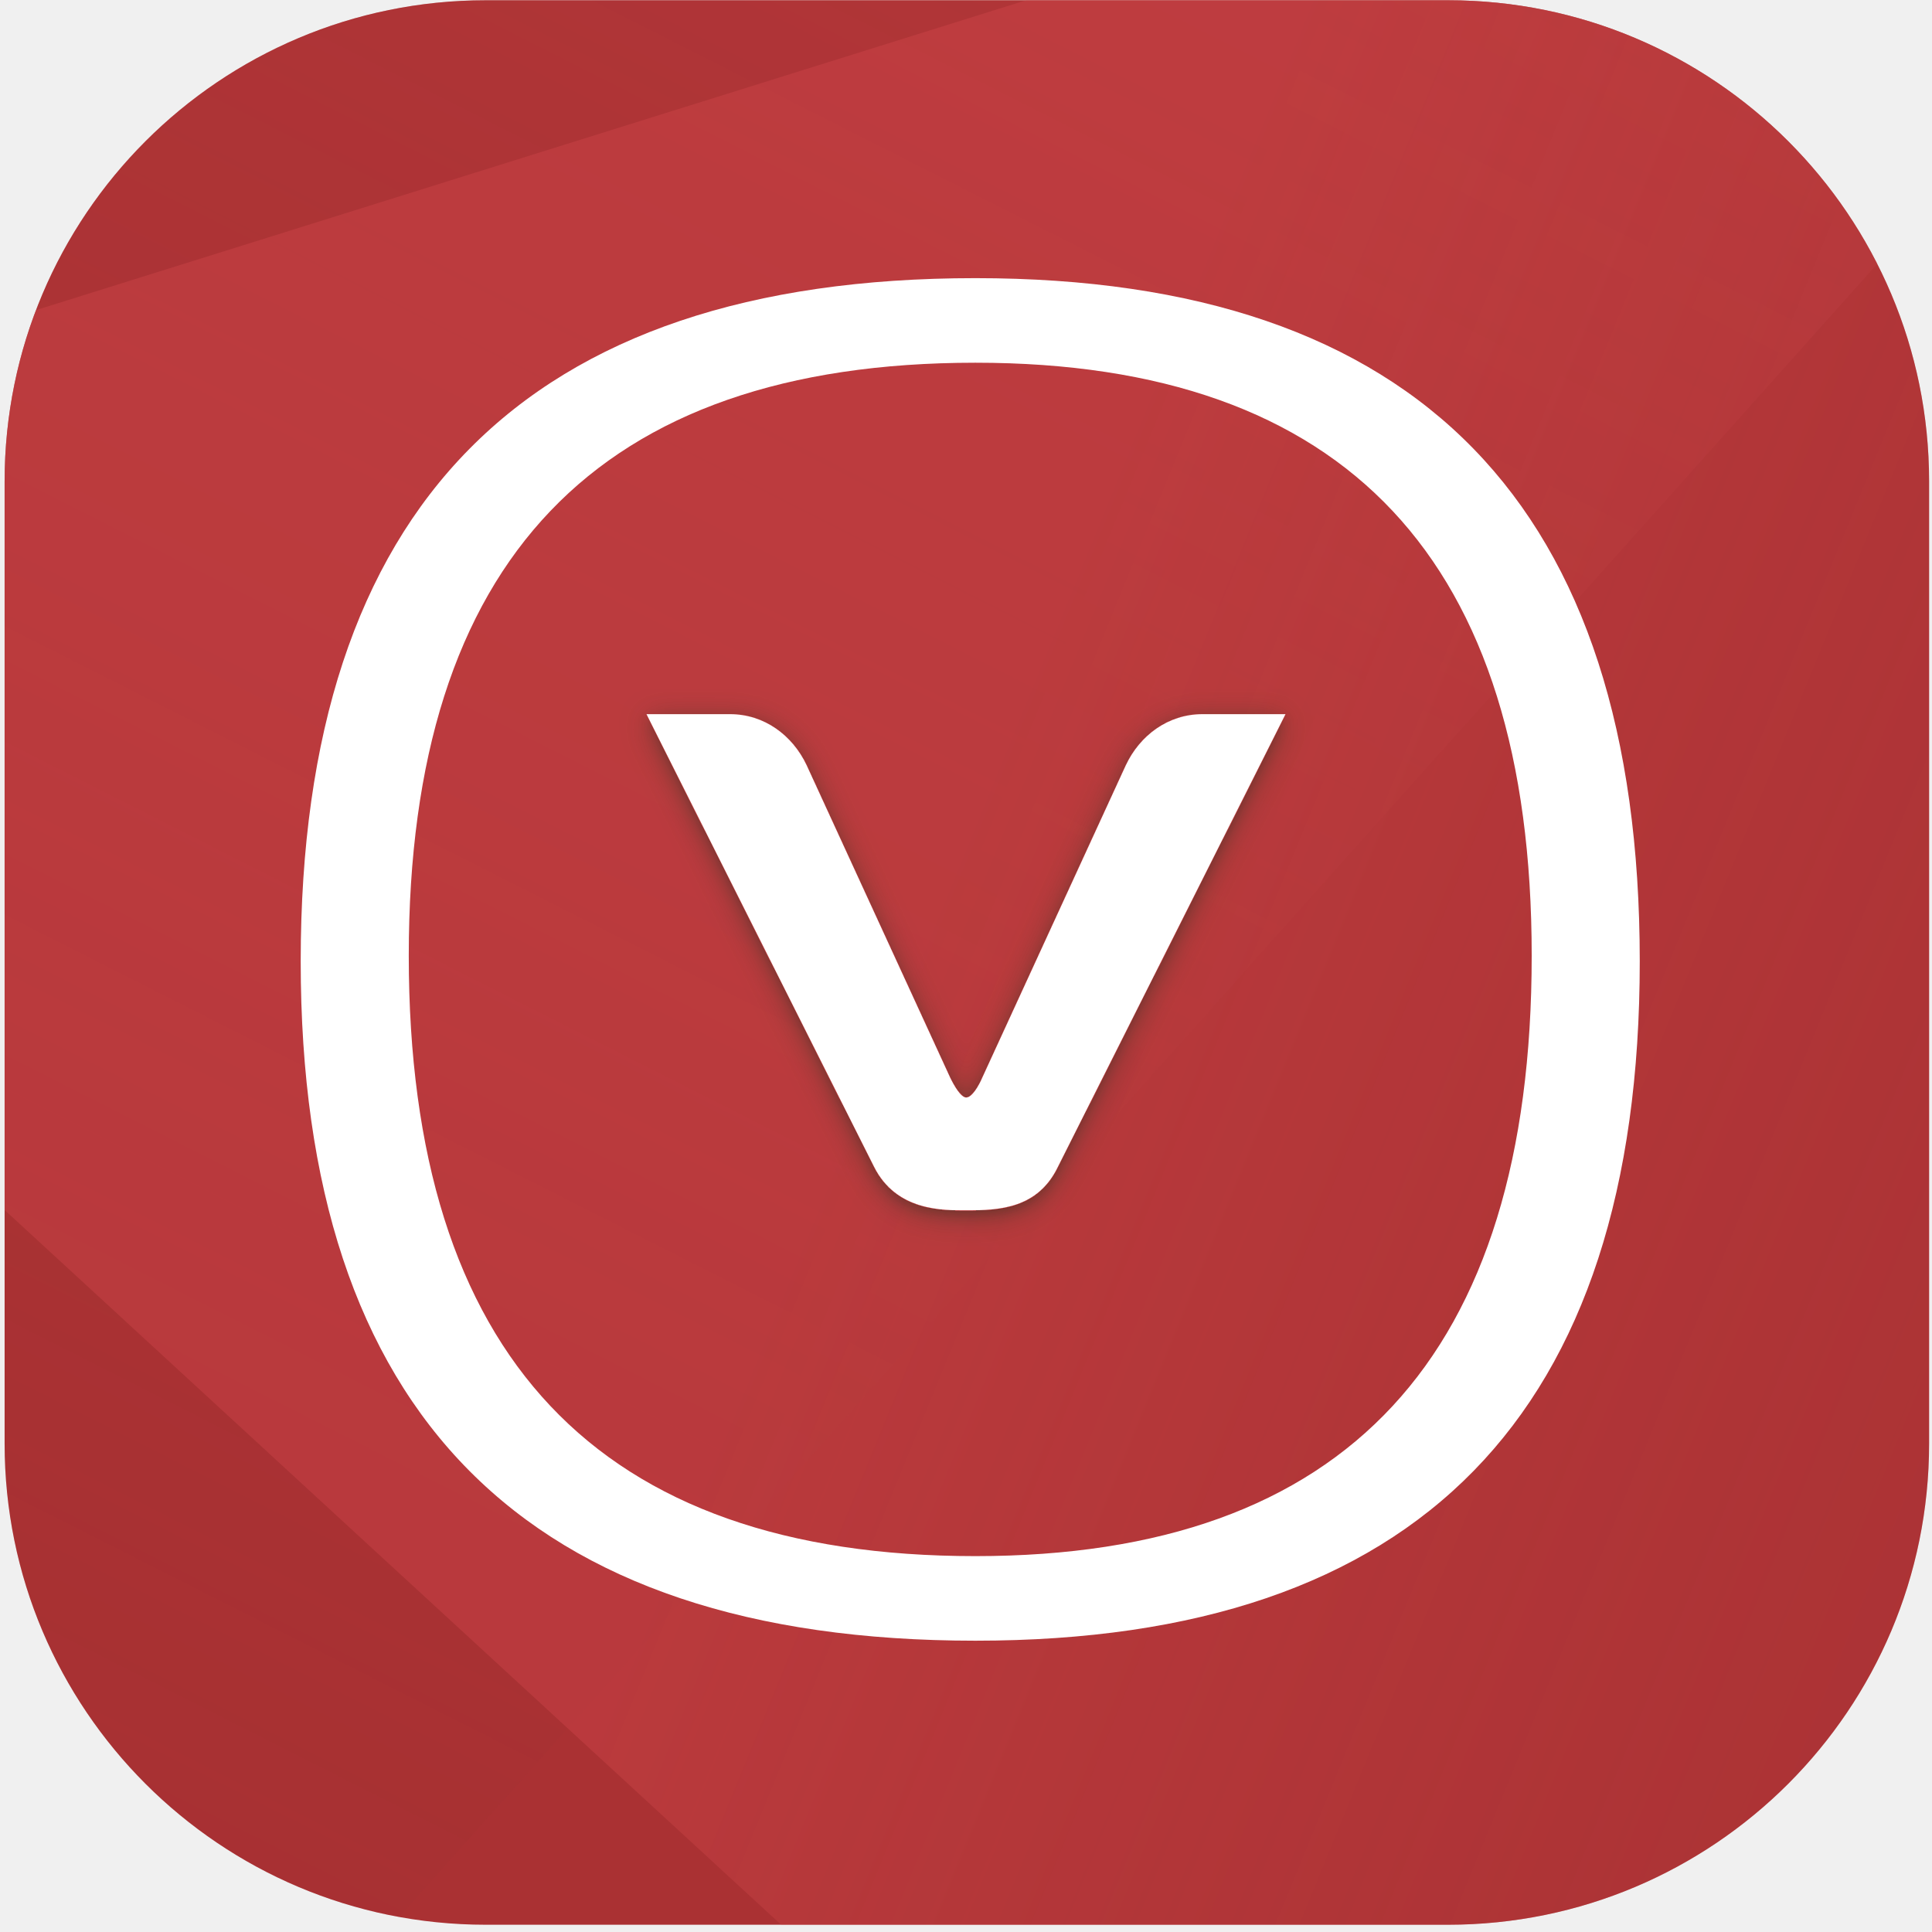
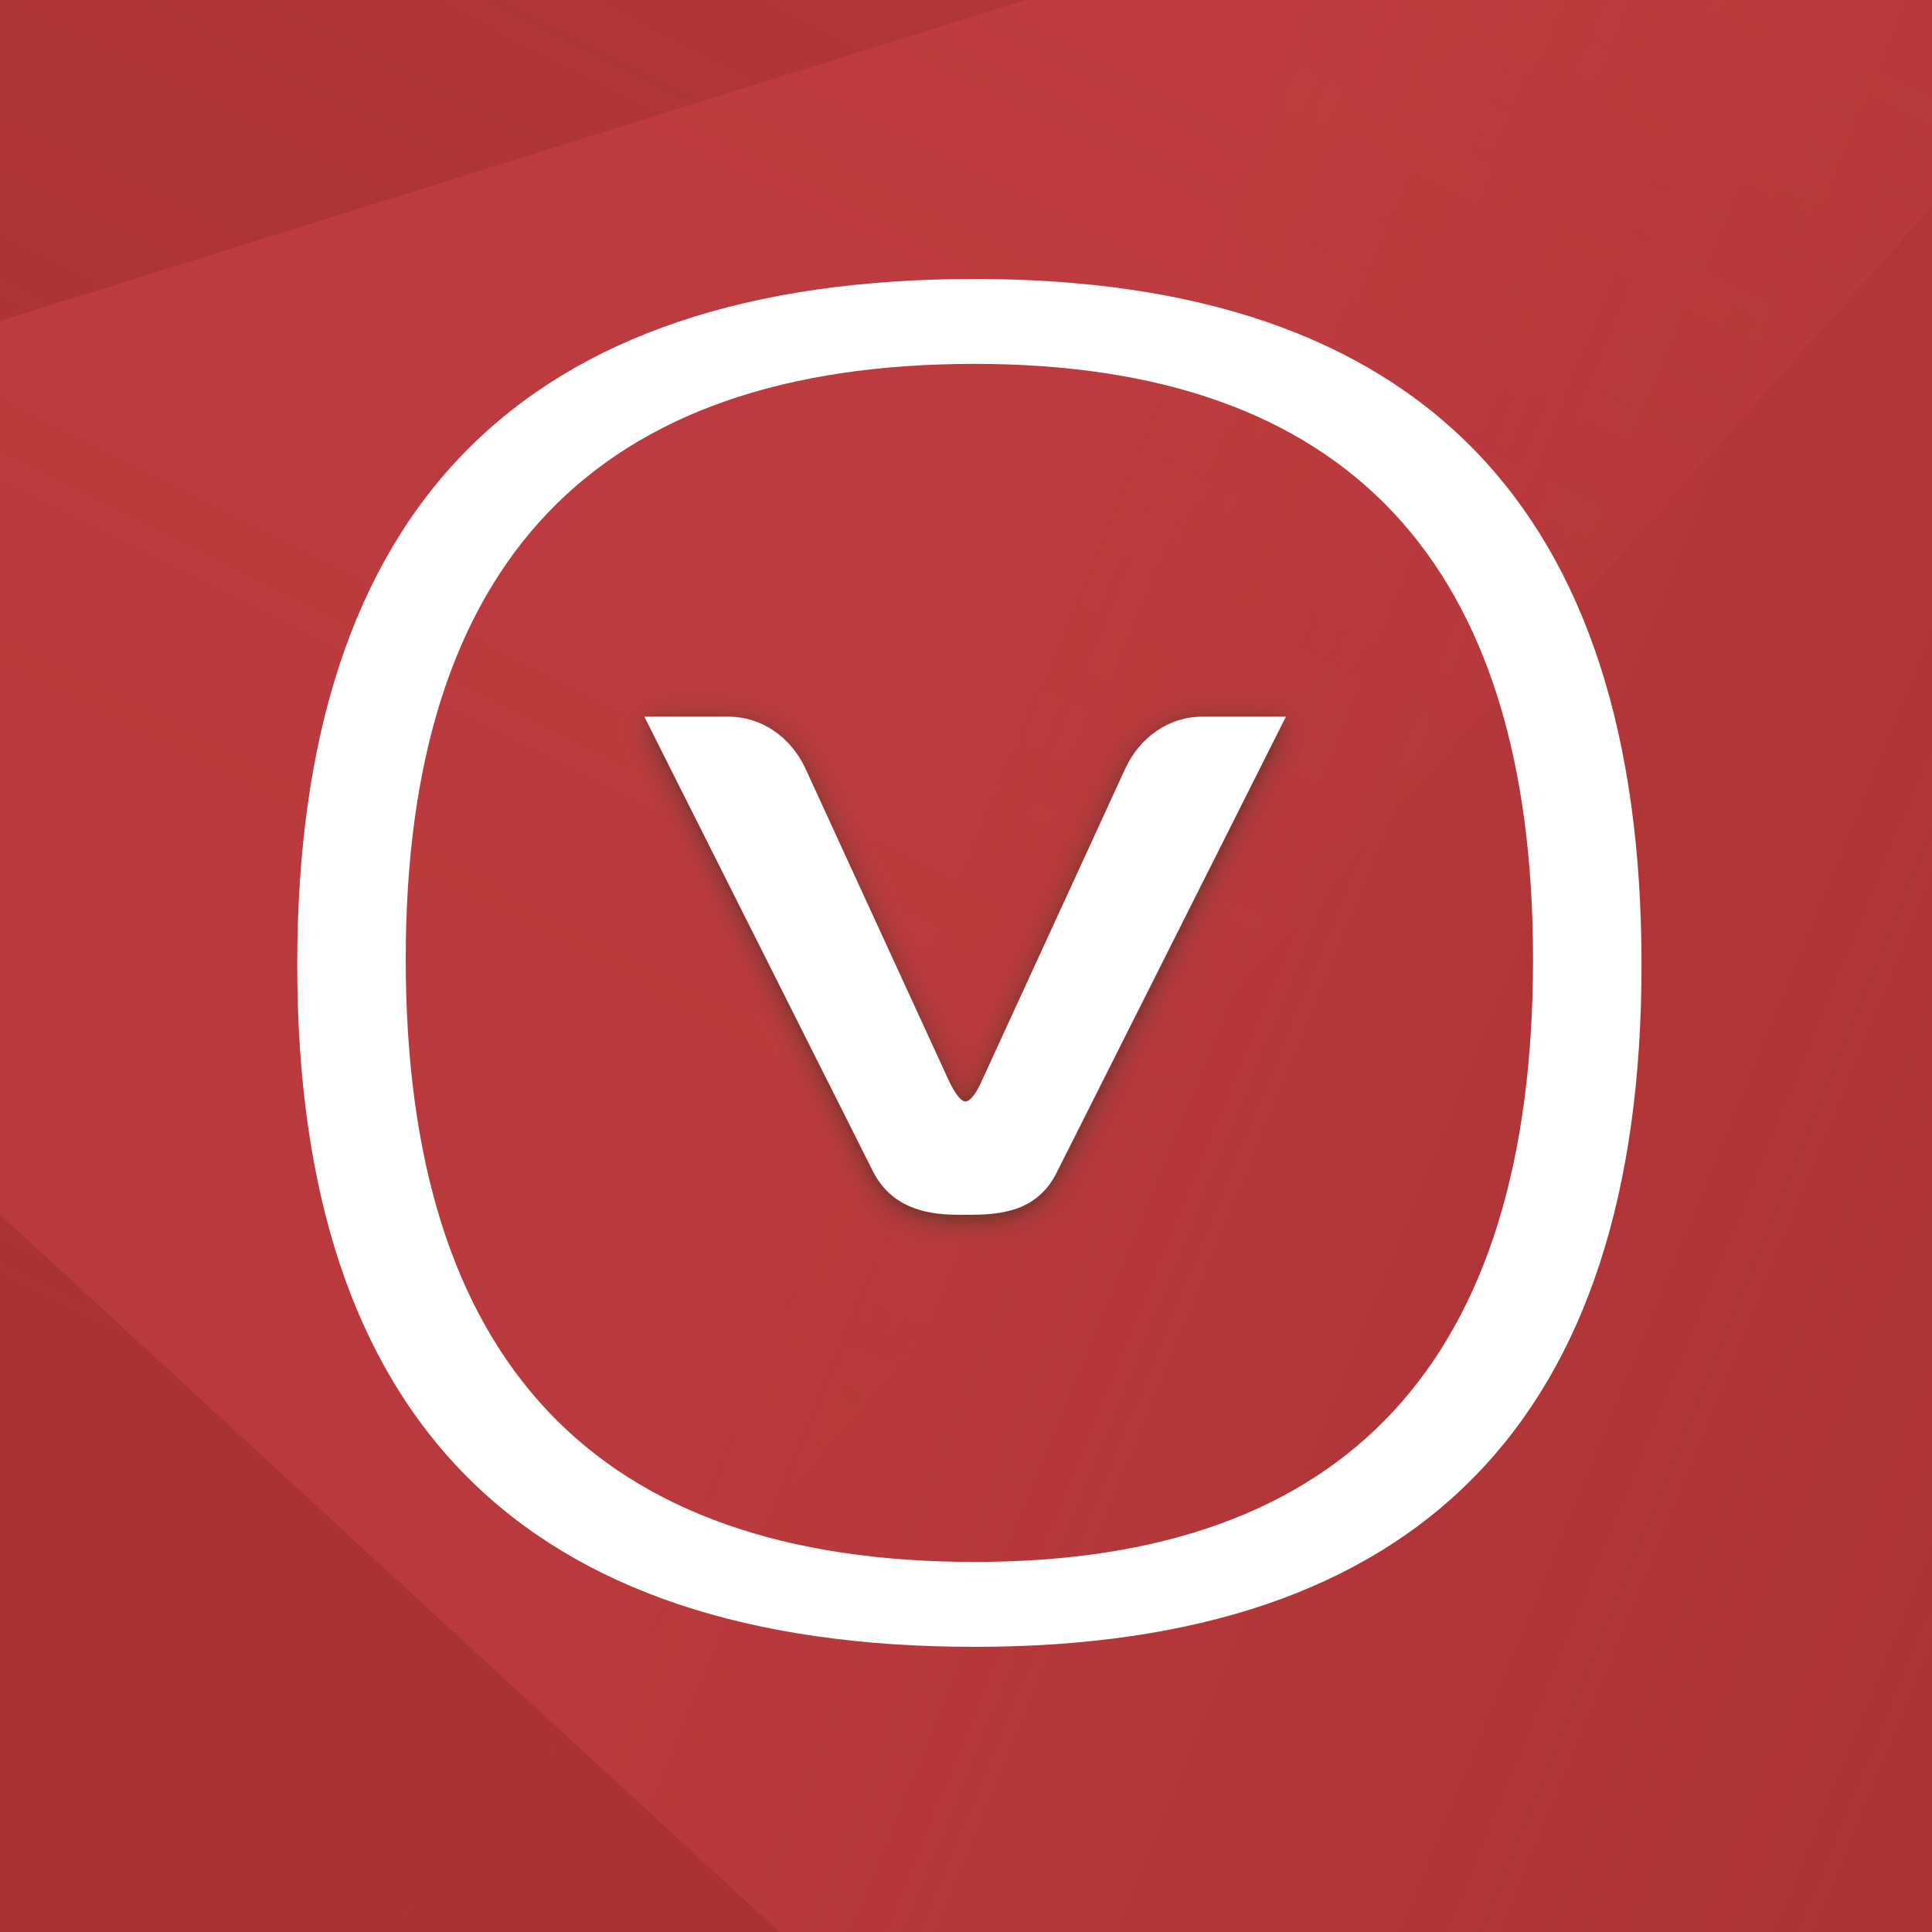
- <svg xmlns="http://www.w3.org/2000/svg" width="257" height="257" viewBox="0 0 257 257" fill="none">
-   <g clip-path="url(#clip0_668_2094)">
-     <rect x="0.614" y="0.035" width="256" height="256" rx="64" fill="#AA3133" />
-     <g filter="url(#filter0_b_668_2094)">
-       <path d="M-253.413 -177.696C-253.732 -178.667 -252.881 -179.618 -251.881 -179.409L330.089 -57.767C331.088 -57.559 331.487 -56.346 330.806 -55.584L-65.442 387.568C-66.122 388.329 -67.372 388.068 -67.691 387.098L-253.413 -177.696Z" fill="url(#paint0_linear_668_2094)" fill-opacity="0.4" />
+ <svg xmlns="http://www.w3.org/2000/svg" width="256" height="256" viewBox="0 0 256 256" fill="none">
+   <g clip-path="url(#clip0_709_1265)">
+     <rect width="256" height="256" fill="#AA3133" />
+     <g filter="url(#filter0_b_709_1265)">
+       <path d="M-254.027 -177.731C-254.346 -178.701 -253.495 -179.653 -252.495 -179.444L329.475 -57.802C330.474 -57.593 330.873 -56.38 330.192 -55.619L-66.055 387.534C-66.736 388.295 -67.986 388.034 -68.305 387.064L-254.027 -177.731Z" fill="url(#paint0_linear_709_1265)" fill-opacity="0.4" />
    </g>
-     <g filter="url(#filter1_b_668_2094)">
-       <path d="M557.45 -131.7C558.425 -132.005 559.364 -131.14 559.141 -130.144L410.055 535.114C409.832 536.111 408.614 536.492 407.862 535.8L-93.696 74.154C-94.447 73.463 -94.168 72.217 -93.193 71.912L557.45 -131.7Z" fill="url(#paint1_linear_668_2094)" fill-opacity="0.4" />
+     <g filter="url(#filter1_b_709_1265)">
+       <path d="M556.836 -131.735C557.811 -132.04 558.75 -131.175 558.527 -130.178L409.441 535.079C409.218 536.076 408 536.457 407.248 535.765L-94.309 74.12C-95.061 73.428 -94.782 72.182 -93.807 71.877L556.836 -131.735Z" fill="url(#paint1_linear_709_1265)" fill-opacity="0.4" />
    </g>
-     <g filter="url(#filter2_dd_668_2094)">
-       <path d="M159.958 95C155.408 95 151.646 97.802 149.765 101.787L130.654 143.379C130.229 144.375 129.319 145.994 128.53 145.994C127.802 145.994 126.892 144.375 126.407 143.379L107.296 101.787C105.415 97.802 101.653 95 97.103 95L86 95L116.275 155.209C119.248 161.124 125.436 161 128.591 161C132.959 161 138.056 160.751 140.725 155.209L171 95L159.958 95Z" fill="white" />
+     <g filter="url(#filter2_dd_709_1265)">
+       <path d="M159.344 94.965C154.794 94.965 151.032 97.767 149.151 101.752L130.04 143.344C129.615 144.341 128.705 145.96 127.917 145.96C127.188 145.96 126.278 144.341 125.793 143.344L106.682 101.752C104.801 97.767 101.039 94.965 96.489 94.965L85.386 94.965L115.661 155.175C118.634 161.09 124.822 160.965 127.977 160.965C132.345 160.965 137.442 160.716 140.111 155.175L170.386 94.965L159.344 94.965Z" fill="white" />
    </g>
-     <path d="M54.375 127.125C54.375 180.375 79.5 207 129.75 207C179.083 207 203.75 180.375 203.75 127.125C203.75 74.542 179.083 48.25 129.75 48.25C79.5 48.25 54.375 74.542 54.375 127.125ZM40 127.875C40 67.292 69.917 37 129.75 37C188.667 37 218.125 67.292 218.125 127.875C218.125 188.125 188.667 218.25 129.75 218.25C69.917 218.25 40 188.125 40 127.875Z" fill="white" />
+     <path d="M53.761 127.09C53.761 180.34 78.886 206.965 129.136 206.965C178.47 206.965 203.136 180.34 203.136 127.09C203.136 74.507 178.47 48.215 129.136 48.215C78.886 48.215 53.761 74.507 53.761 127.09ZM39.386 127.84C39.386 67.257 69.303 36.965 129.136 36.965C188.053 36.965 217.511 67.257 217.511 127.84C217.511 188.09 188.053 218.215 129.136 218.215C69.303 218.215 39.386 188.09 39.386 127.84Z" fill="white" />
  </g>
  <defs>
-     <filter id="filter0_b_668_2094" x="-254.808" y="-180.765" width="587.279" height="570.103" filterUnits="userSpaceOnUse" color-interpolation-filters="sRGB">
+     <filter id="filter0_b_709_1265" x="-255.421" y="-180.8" width="587.279" height="570.103" filterUnits="userSpaceOnUse" color-interpolation-filters="sRGB">
      <feFlood flood-opacity="0" result="BackgroundImageFix" />
      <feGaussianBlur in="BackgroundImageFix" stdDeviation="0.663" />
-       <feComposite in2="SourceAlpha" operator="in" result="effect1_backgroundBlur_668_2094" />
-       <feBlend mode="normal" in="SourceGraphic" in2="effect1_backgroundBlur_668_2094" result="shape" />
+       <feComposite in2="SourceAlpha" operator="in" result="effect1_backgroundBlur_709_1265" />
+       <feBlend mode="normal" in="SourceGraphic" in2="effect1_backgroundBlur_709_1265" result="shape" />
    </filter>
-     <filter id="filter1_b_668_2094" x="-95.451" y="-133.089" width="655.951" height="670.567" filterUnits="userSpaceOnUse" color-interpolation-filters="sRGB">
+     <filter id="filter1_b_709_1265" x="-96.065" y="-133.123" width="655.951" height="670.567" filterUnits="userSpaceOnUse" color-interpolation-filters="sRGB">
      <feFlood flood-opacity="0" result="BackgroundImageFix" />
      <feGaussianBlur in="BackgroundImageFix" stdDeviation="0.663" />
-       <feComposite in2="SourceAlpha" operator="in" result="effect1_backgroundBlur_668_2094" />
-       <feBlend mode="normal" in="SourceGraphic" in2="effect1_backgroundBlur_668_2094" result="shape" />
+       <feComposite in2="SourceAlpha" operator="in" result="effect1_backgroundBlur_709_1265" />
+       <feBlend mode="normal" in="SourceGraphic" in2="effect1_backgroundBlur_709_1265" result="shape" />
    </filter>
-     <filter id="filter2_dd_668_2094" x="82.02" y="91.683" width="92.96" height="73.96" filterUnits="userSpaceOnUse" color-interpolation-filters="sRGB">
+     <filter id="filter2_dd_709_1265" x="81.406" y="91.649" width="92.96" height="73.96" filterUnits="userSpaceOnUse" color-interpolation-filters="sRGB">
      <feFlood flood-opacity="0" result="BackgroundImageFix" />
      <feColorMatrix in="SourceAlpha" type="matrix" values="0 0 0 0 0 0 0 0 0 0 0 0 0 0 0 0 0 0 127 0" result="hardAlpha" />
      <feOffset dy="0.663" />
      <feGaussianBlur stdDeviation="1.99" />
      <feComposite in2="hardAlpha" operator="out" />
      <feColorMatrix type="matrix" values="0 0 0 0 0.09 0 0 0 0 0.21 0 0 0 0 0.124 0 0 0 0.4 0" />
-       <feBlend mode="normal" in2="BackgroundImageFix" result="effect1_dropShadow_668_2094" />
+       <feBlend mode="normal" in2="BackgroundImageFix" result="effect1_dropShadow_709_1265" />
      <feColorMatrix in="SourceAlpha" type="matrix" values="0 0 0 0 0 0 0 0 0 0 0 0 0 0 0 0 0 0 127 0" result="hardAlpha" />
      <feOffset dy="0.663" />
      <feGaussianBlur stdDeviation="0.663" />
      <feComposite in2="hardAlpha" operator="out" />
      <feColorMatrix type="matrix" values="0 0 0 0 0.06 0 0 0 0 0.14 0 0 0 0 0.083 0 0 0 0.16 0" />
-       <feBlend mode="normal" in2="effect1_dropShadow_668_2094" result="effect2_dropShadow_668_2094" />
-       <feBlend mode="normal" in="SourceGraphic" in2="effect2_dropShadow_668_2094" result="shape" />
+       <feBlend mode="normal" in2="effect1_dropShadow_709_1265" result="effect2_dropShadow_709_1265" />
+       <feBlend mode="normal" in="SourceGraphic" in2="effect2_dropShadow_709_1265" result="shape" />
    </filter>
-     <linearGradient id="paint0_linear_668_2094" x1="-113.357" y1="482.226" x2="202.214" y2="-140.769" gradientUnits="userSpaceOnUse">
+     <linearGradient id="paint0_linear_709_1265" x1="-113.971" y1="482.192" x2="201.6" y2="-140.803" gradientUnits="userSpaceOnUse">
      <stop stop-color="#7A1F20" stop-opacity="0" />
      <stop offset="1" stop-color="#D1474A" />
    </linearGradient>
-     <linearGradient id="paint1_linear_668_2094" x1="-201.084" y1="17.934" x2="520.577" y2="313.159" gradientUnits="userSpaceOnUse">
+     <linearGradient id="paint1_linear_709_1265" x1="-201.698" y1="17.899" x2="519.963" y2="313.124" gradientUnits="userSpaceOnUse">
      <stop offset="0.437" stop-color="#D1474A" />
      <stop offset="1" stop-color="#7A1F20" stop-opacity="0" />
    </linearGradient>
-     <clipPath id="clip0_668_2094">
-       <rect x="0.614" y="0.035" width="256" height="256" rx="64" fill="white" />
+     <clipPath id="clip0_709_1265">
+       <rect width="256" height="256" fill="white" />
    </clipPath>
  </defs>
</svg>
